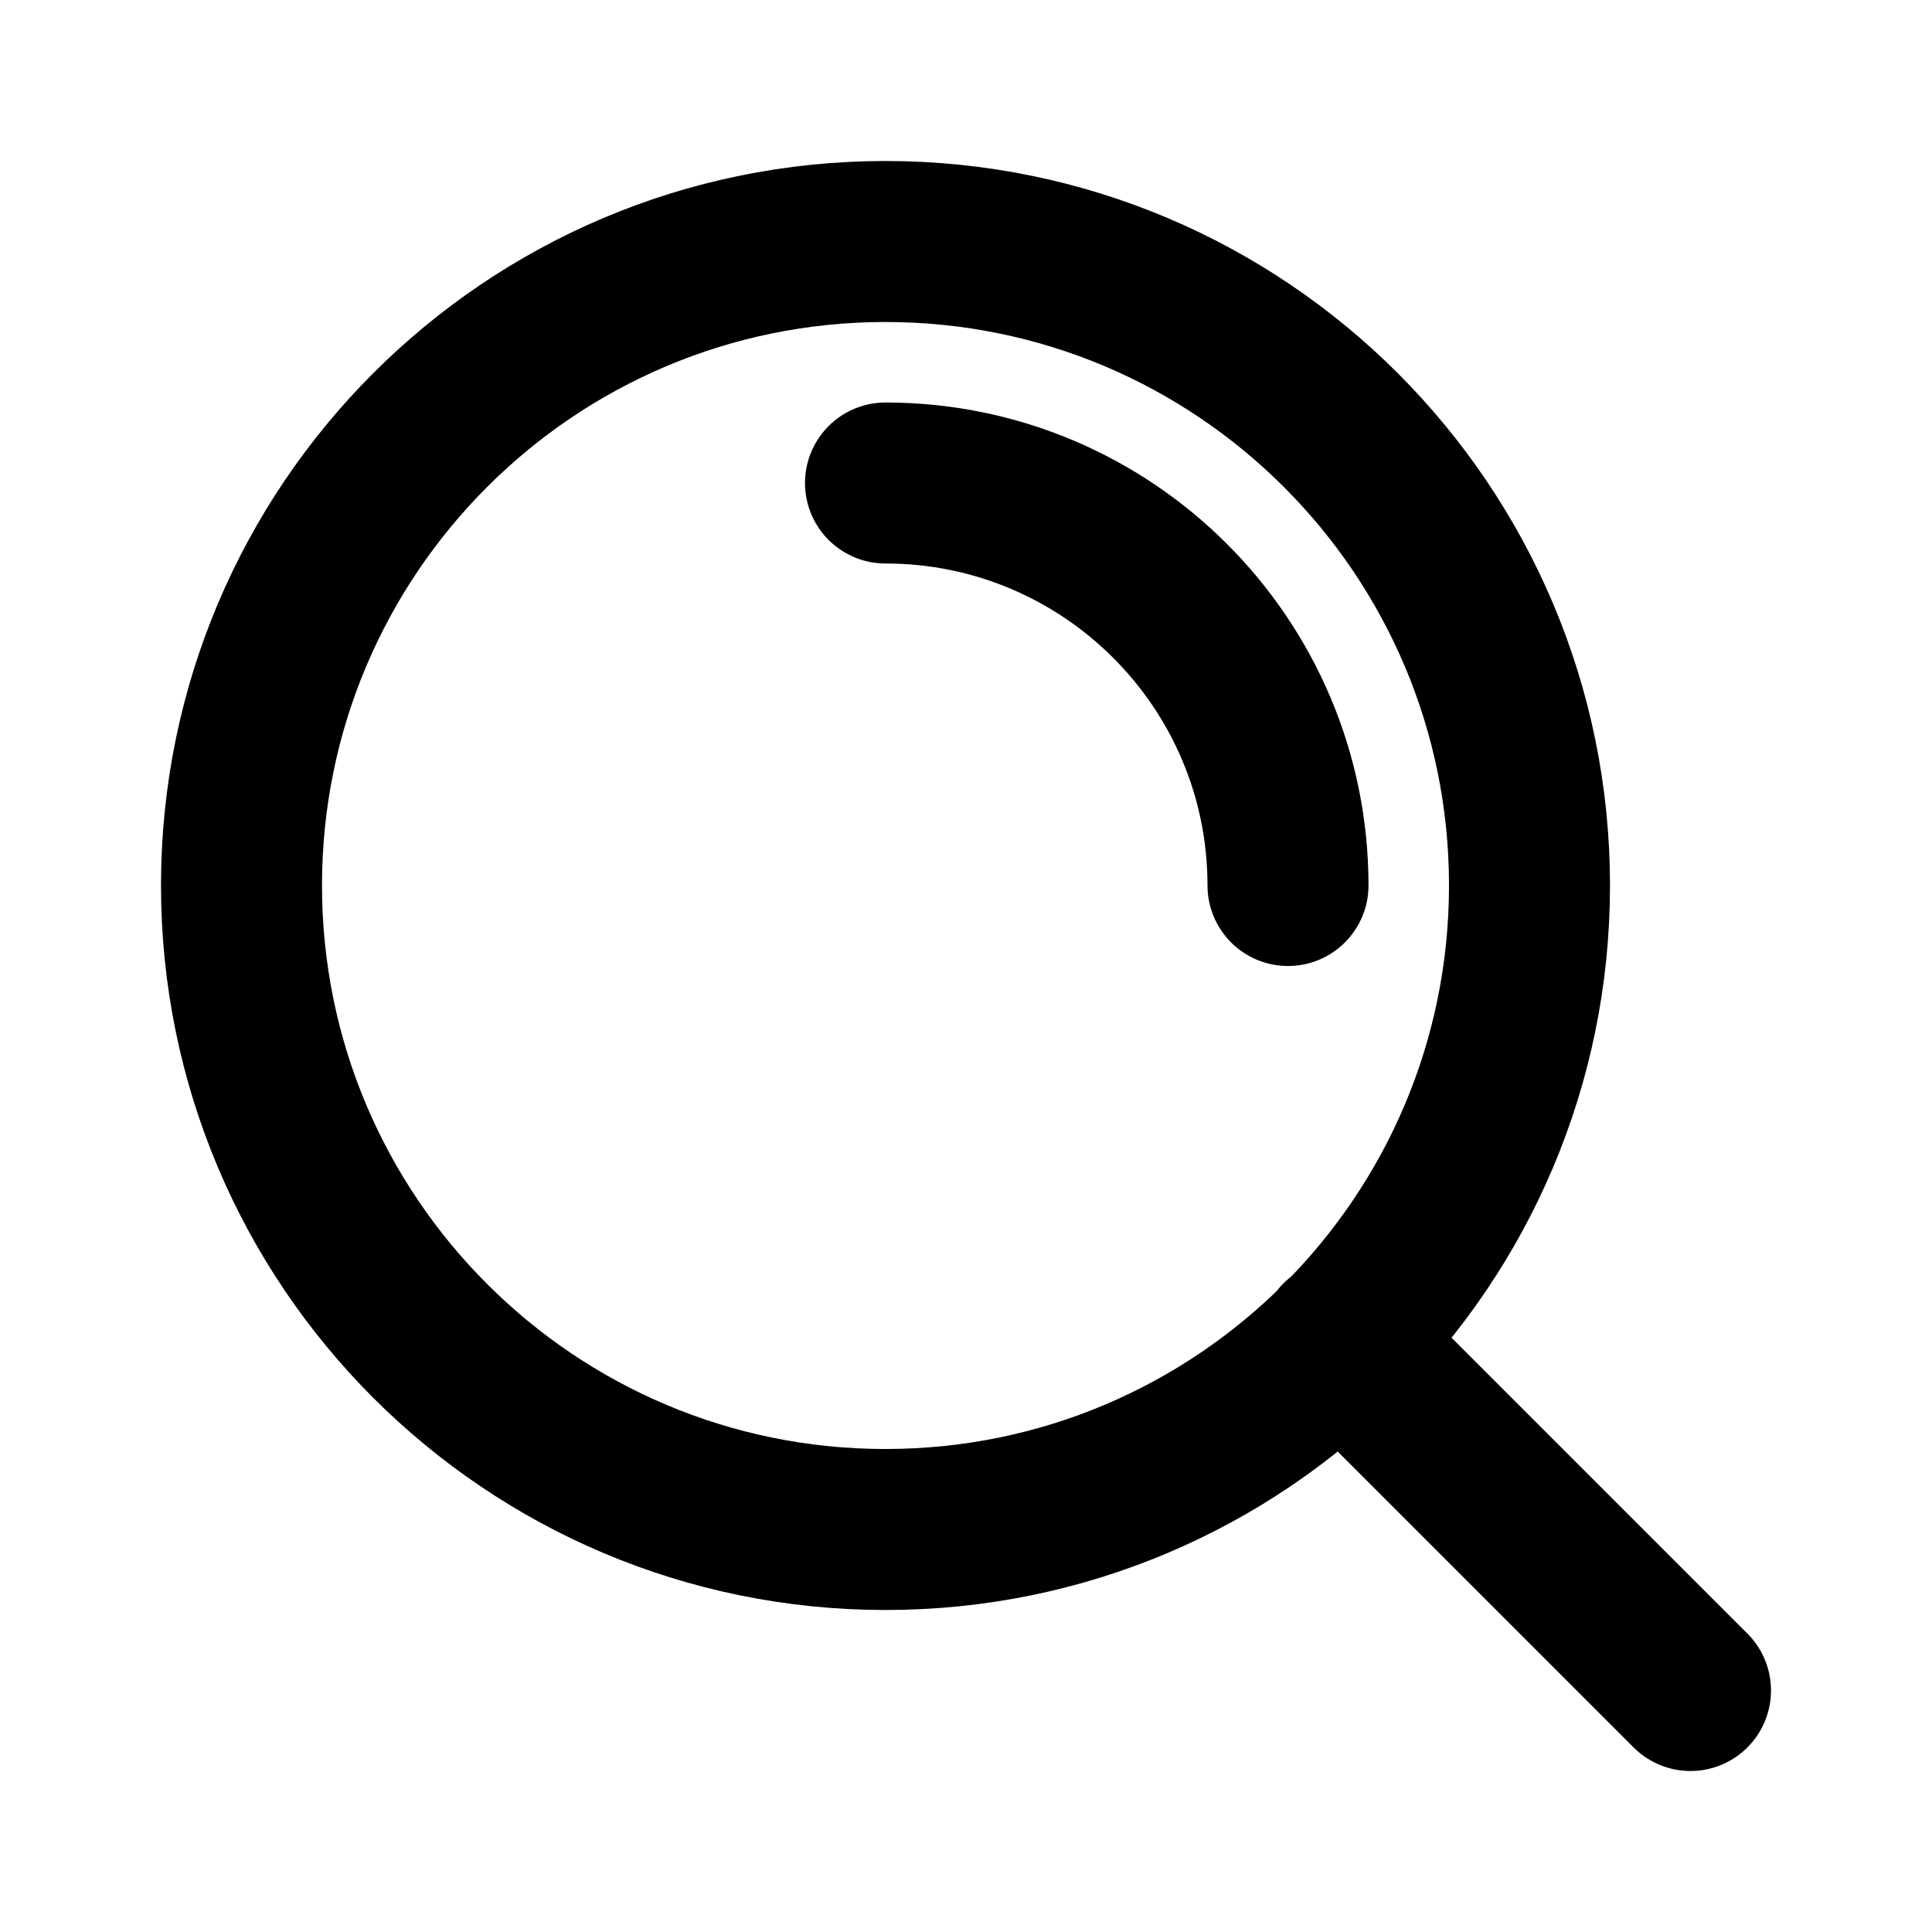
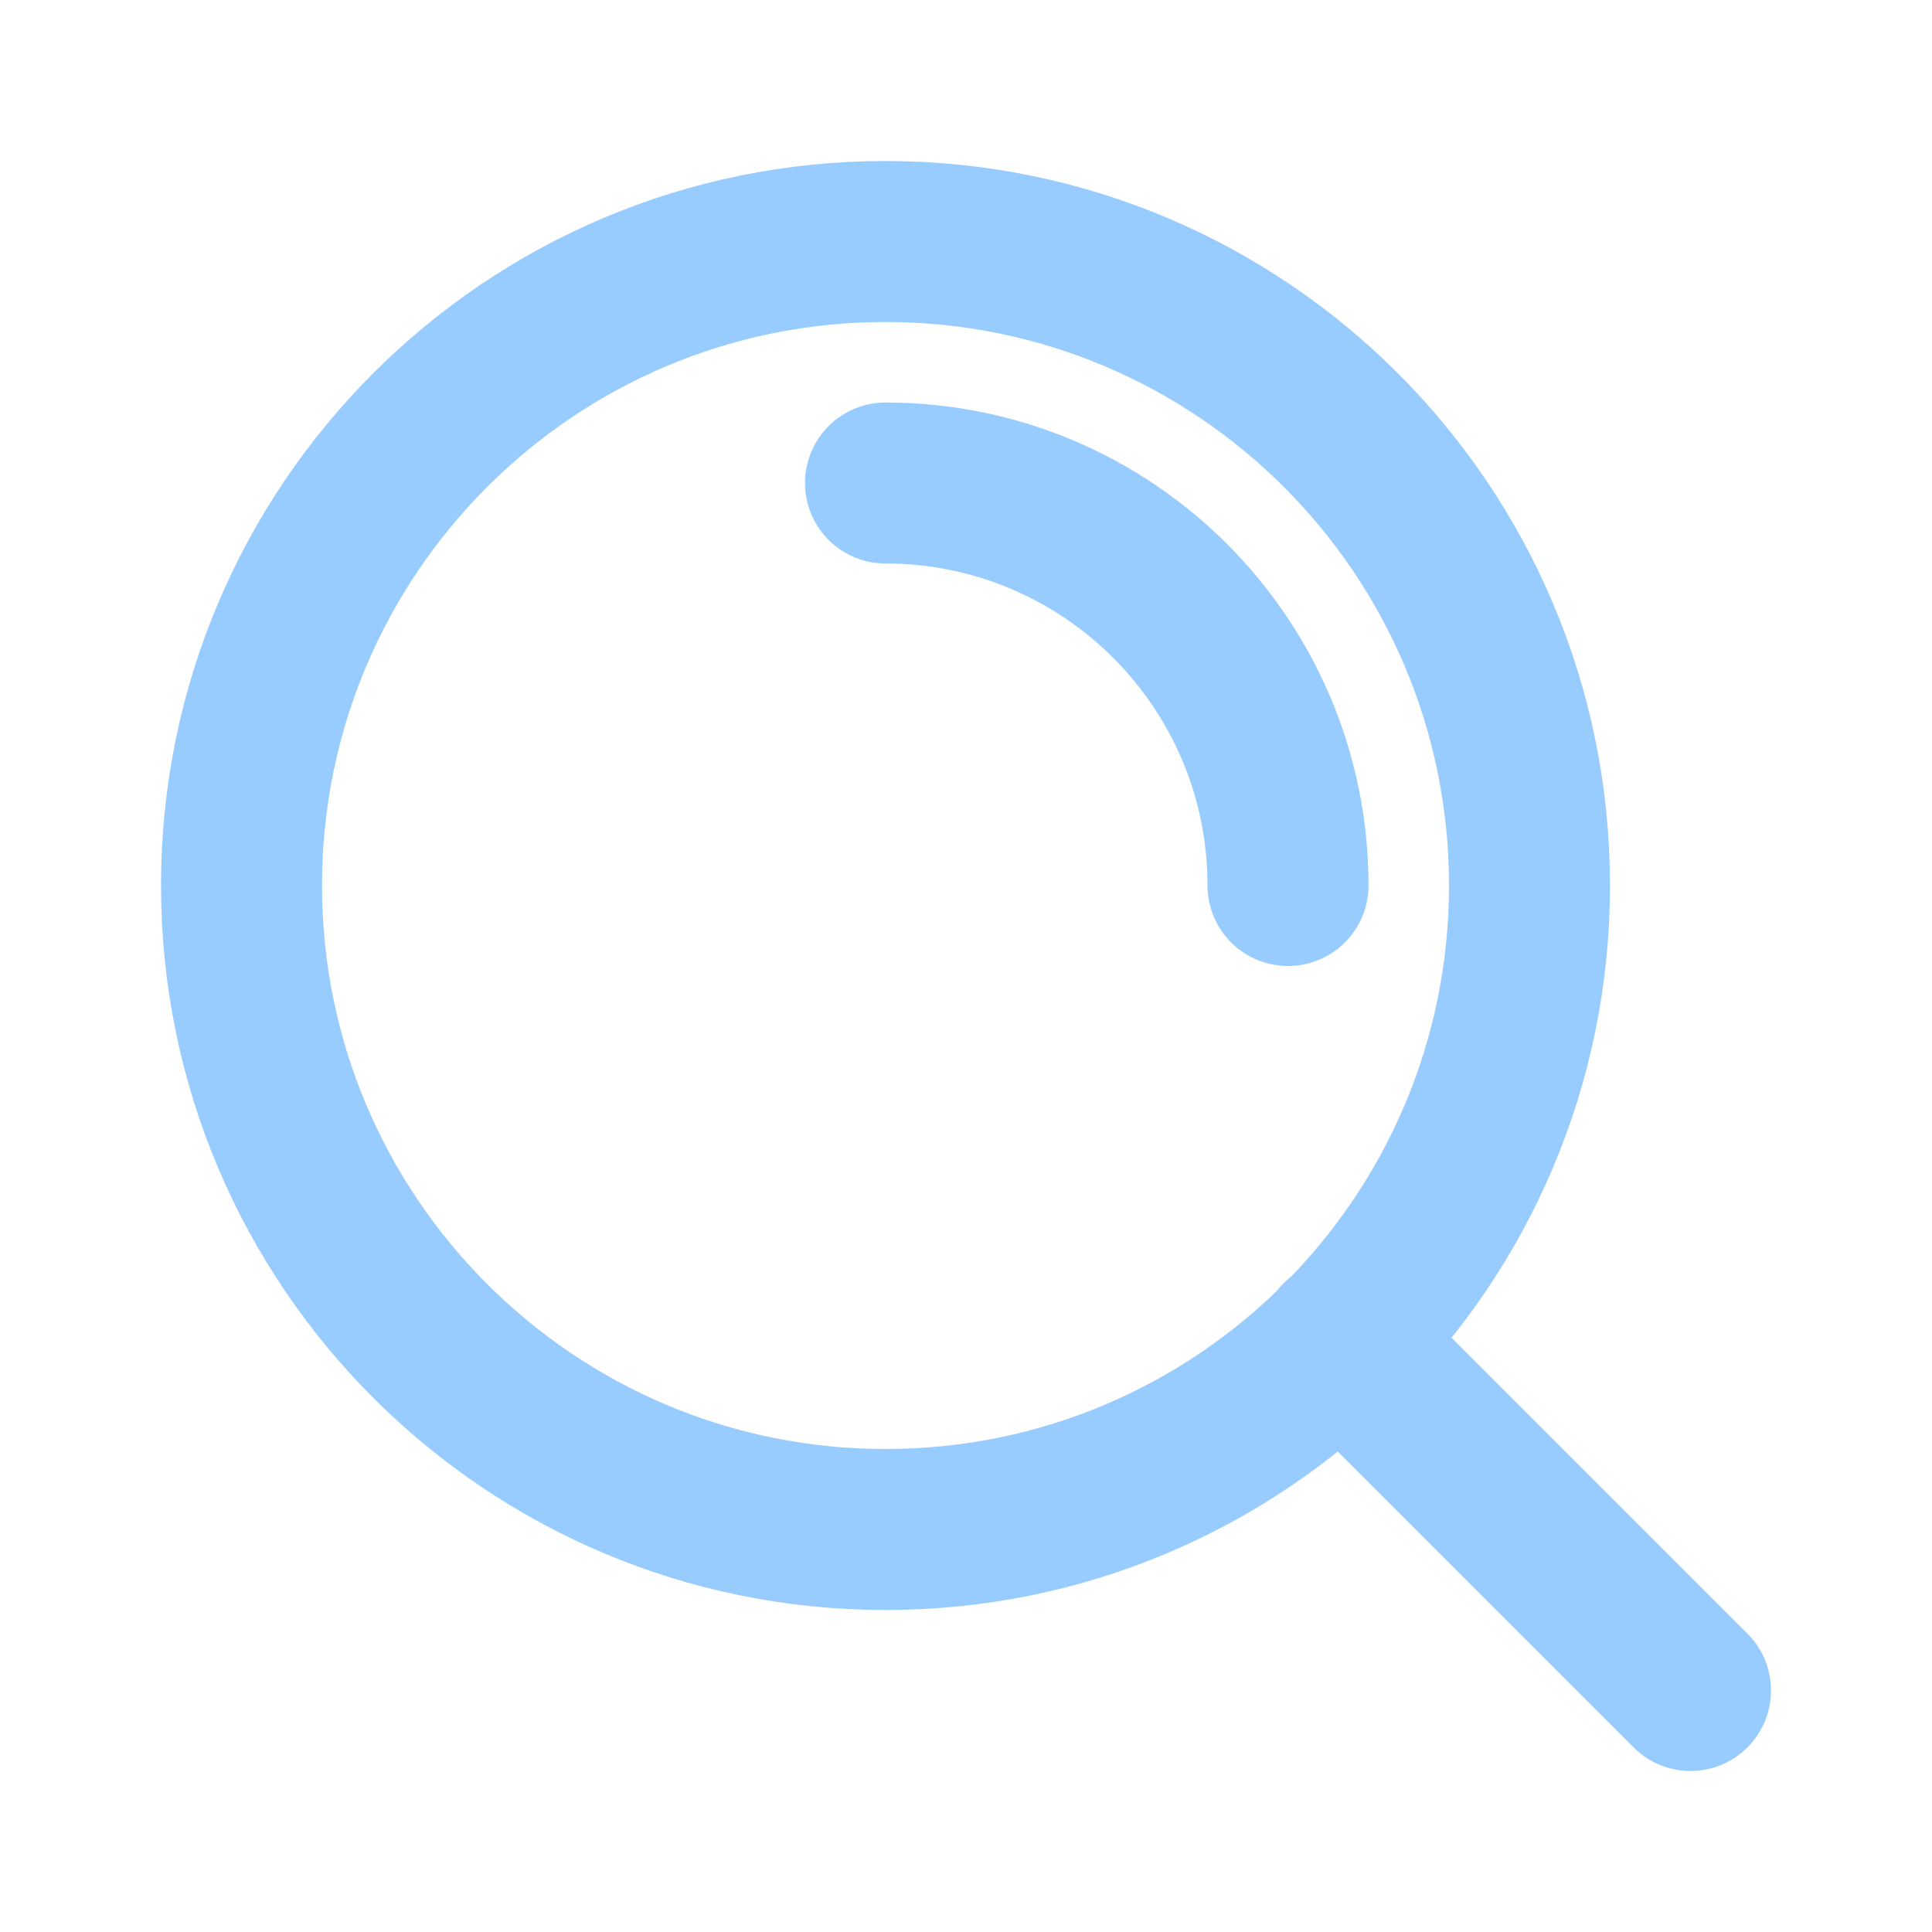
<svg xmlns="http://www.w3.org/2000/svg" viewBox="0 0 24 24" fill="none">
-   <path d="M21 21L16.65 16.65M11 6C13.761 6 16 8.239 16 11M19 11C19 15.418 15.418 19 11 19C6.582 19 3 15.418 3 11C3 6.582 6.582 3 11 3C15.418 3 19 6.582 19 11Z" stroke="#000000" stroke-width="2" stroke-linecap="round" stroke-linejoin="round" />
+   <path d="M21 21L16.65 16.65M11 6C13.761 6 16 8.239 16 11M19 11C19 15.418 15.418 19 11 19C6.582 19 3 15.418 3 11C3 6.582 6.582 3 11 3C15.418 3 19 6.582 19 11Z" stroke="#98CCFF" stroke-width="2" stroke-linecap="round" stroke-linejoin="round" />
</svg>
